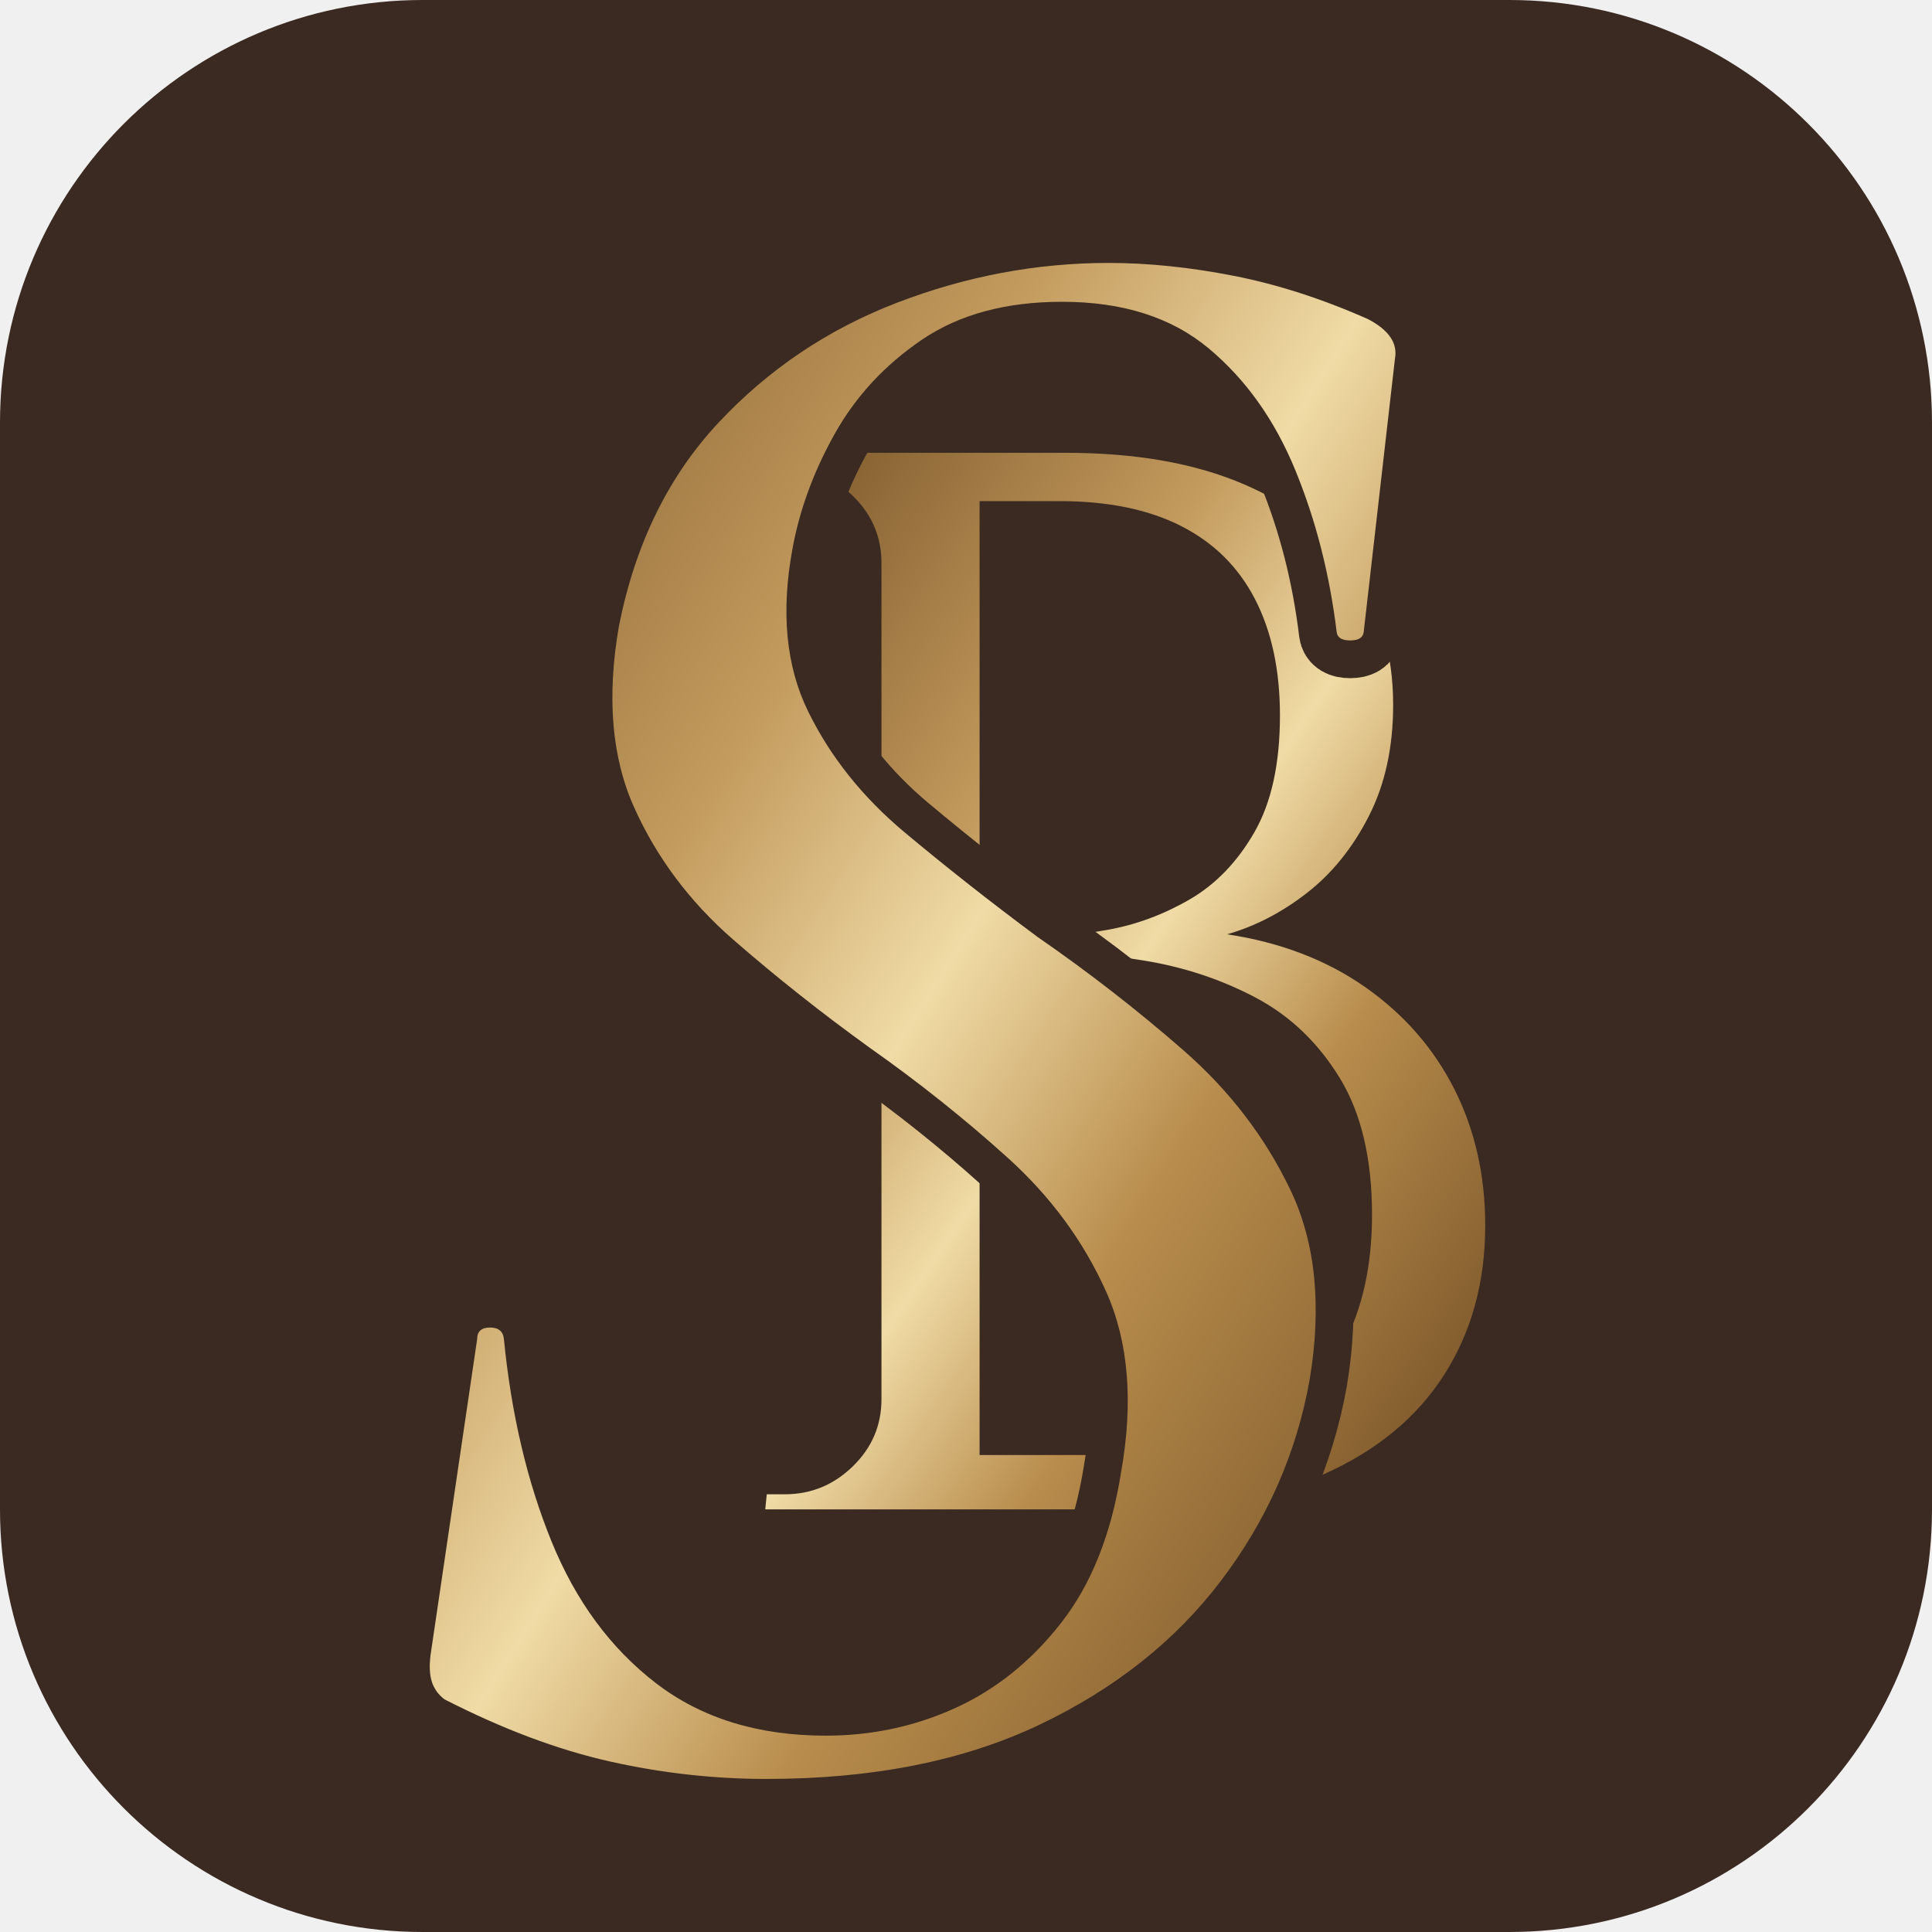
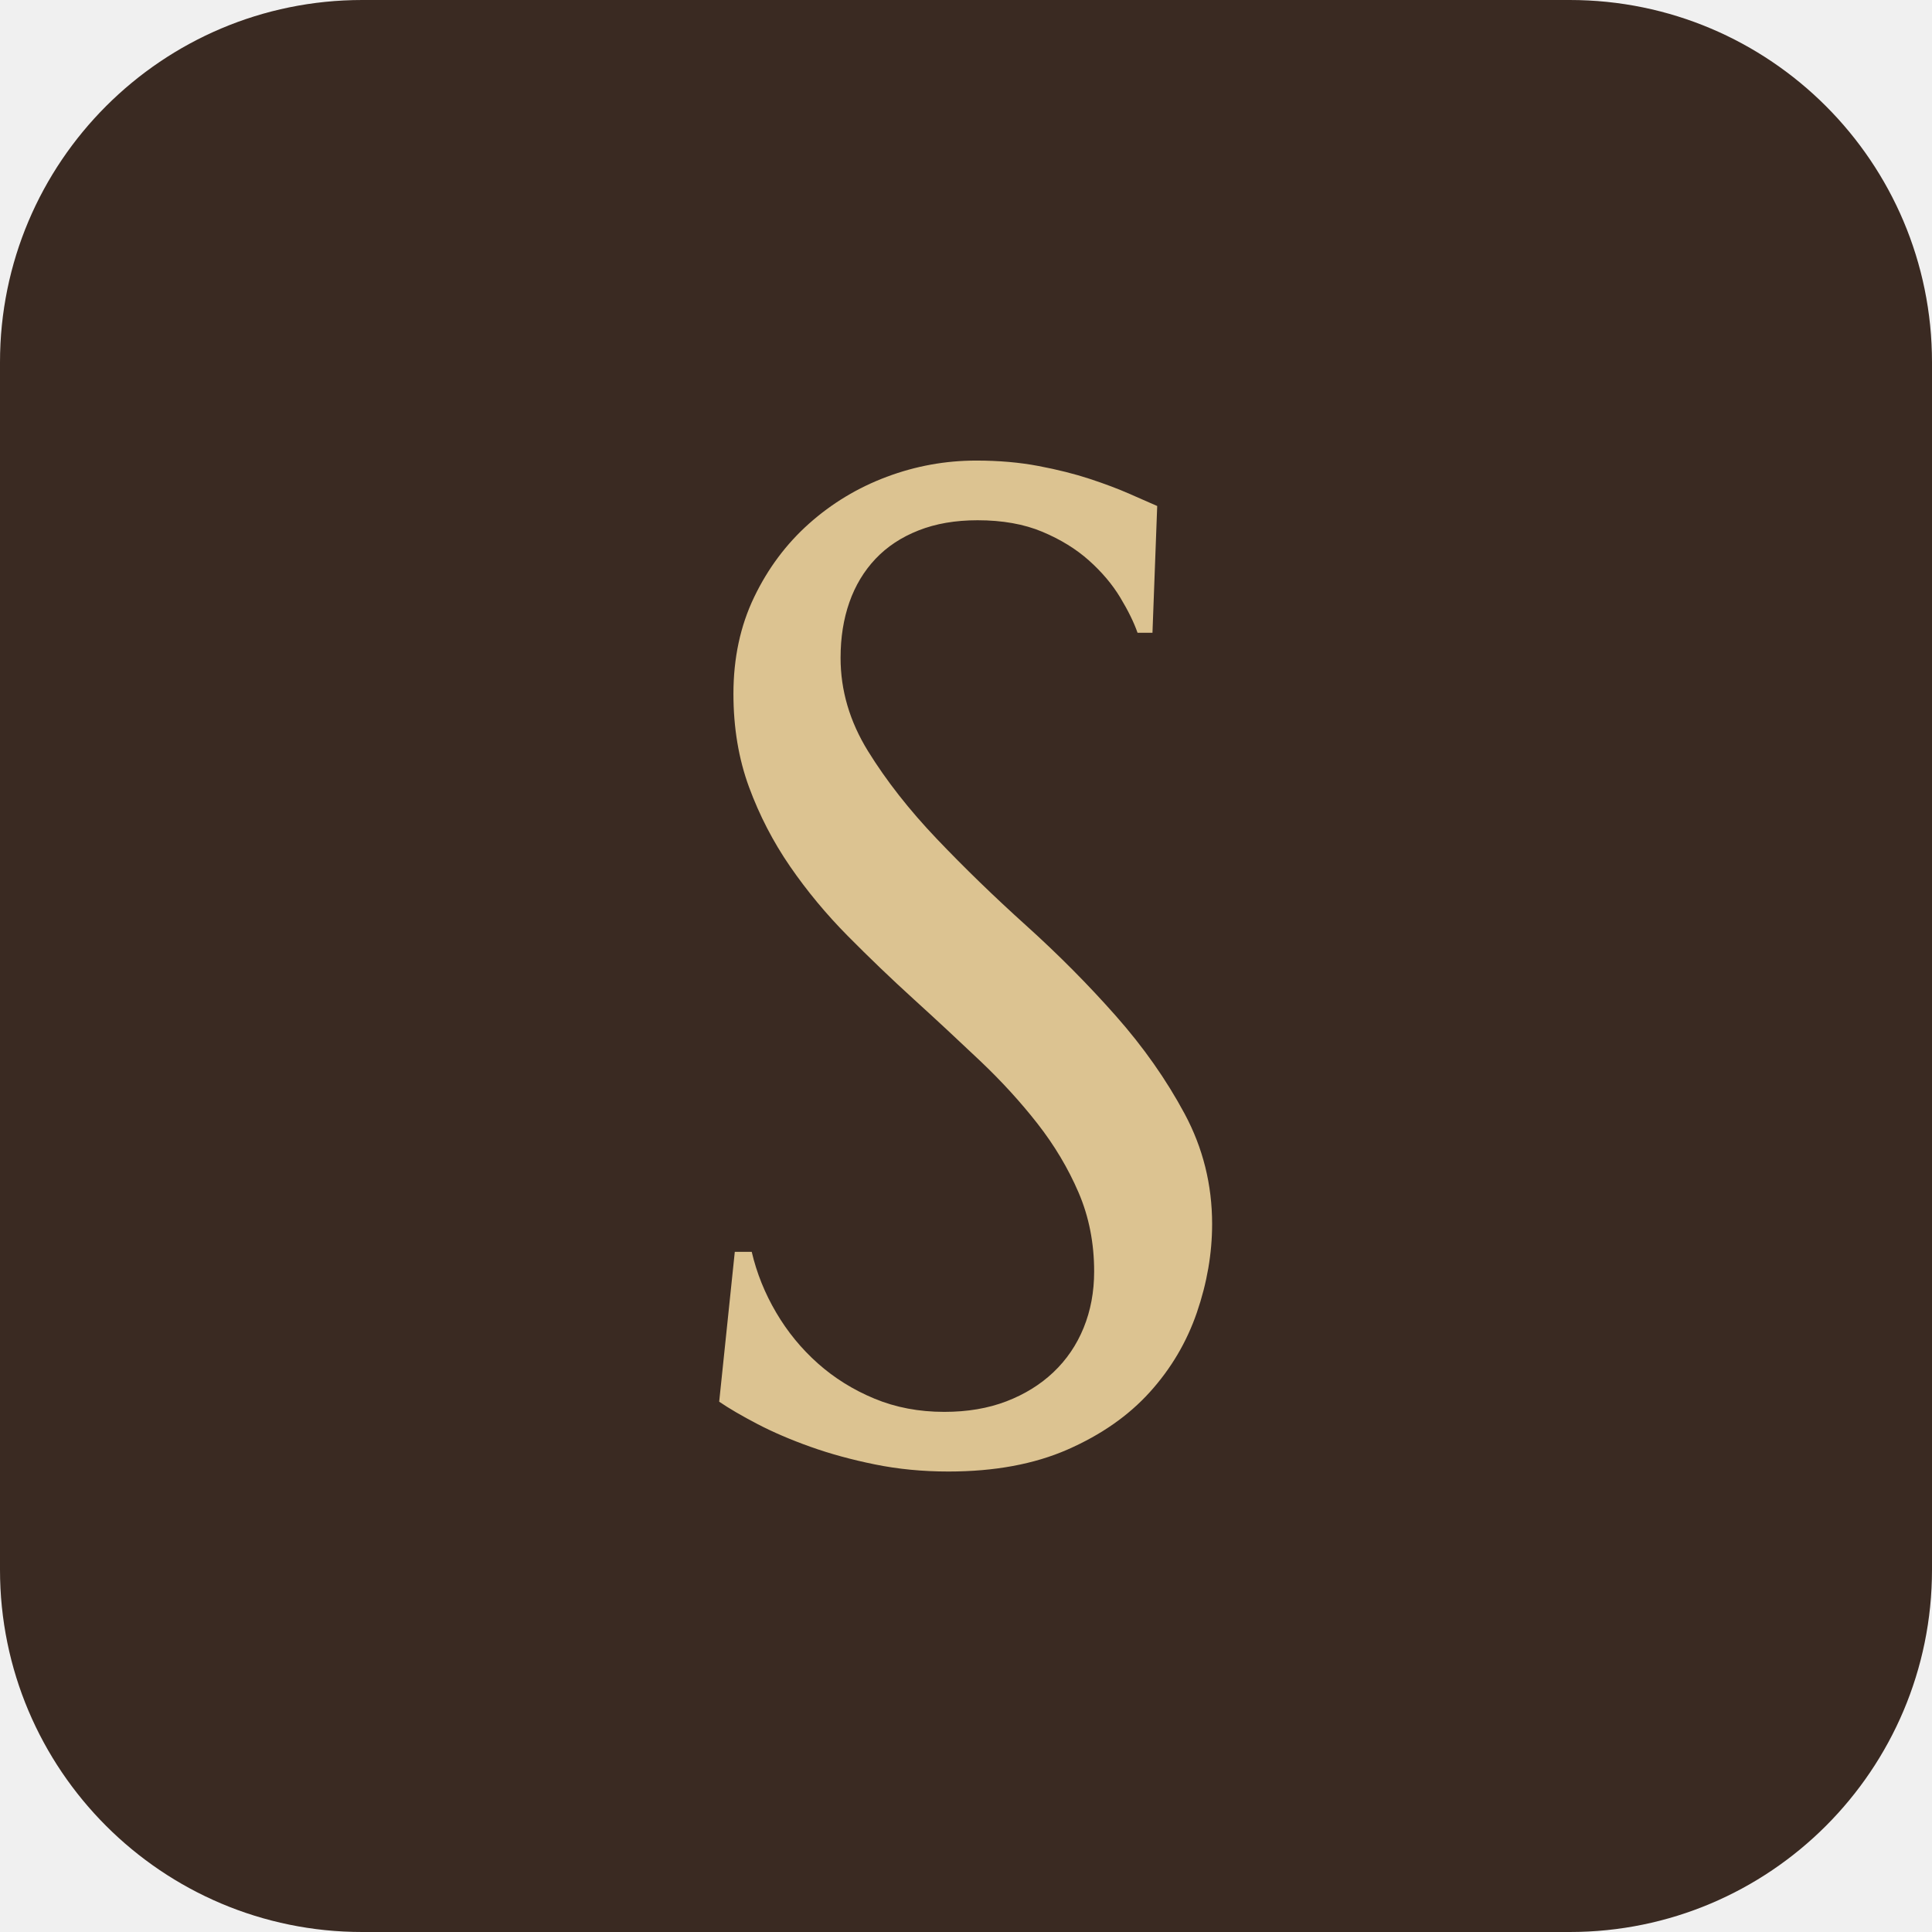
- <svg xmlns="http://www.w3.org/2000/svg" viewBox="0 0 64 64" width="64" height="64" role="img" aria-label="Servé Beauty Lounge">
-   <defs>
-     <linearGradient id="gold" x1="0" y1="0" x2="1" y2="1">
-       <stop offset="0" stop-color="#7a5528" />
-       <stop offset=".32" stop-color="#c39b5e" />
-       <stop offset=".5" stop-color="#f0dba6" />
-       <stop offset=".68" stop-color="#b88c4c" />
-       <stop offset="1" stop-color="#6e4b22" />
-     </linearGradient>
-     <mask id="ko3" maskUnits="userSpaceOnUse">
-       <rect x="-1000" y="-1000" width="4000" height="4000" fill="#fff" />
-       <path d="M25.392 58.93Q22.781 58.93 20.194 58.349Q17.607 57.767 14.728 56.295Q14.418 56.062 14.306 55.714Q14.194 55.365 14.263 54.822L15.806 44.364Q15.806 43.976 16.232 43.976Q16.658 43.976 16.693 44.364Q17.061 48.092 18.27 51.062Q19.479 54.032 21.738 55.764Q23.997 57.496 27.357 57.496Q29.647 57.496 31.668 56.57Q33.689 55.644 35.171 53.734Q36.653 51.823 37.134 48.789Q37.761 45.278 36.638 42.777Q35.514 40.276 33.375 38.346Q31.236 36.416 28.826 34.719Q26.423 32.987 24.278 31.117Q22.133 29.247 21.01 26.754Q19.886 24.26 20.506 20.723Q21.316 16.658 23.802 14.001Q26.287 11.345 29.717 10.027Q33.146 8.71 36.723 8.71Q38.688 8.71 40.863 9.136Q43.039 9.562 45.314 10.57Q46.356 11.112 46.209 11.888L45.174 20.94Q45.139 21.215 44.727 21.215Q44.314 21.215 44.279 20.94Q43.93 18.064 42.909 15.575Q41.888 13.085 40.04 11.541Q38.191 9.997 35.184 9.997Q32.391 9.997 30.542 11.252Q28.694 12.508 27.65 14.373Q26.605 16.239 26.253 18.173Q25.668 21.323 26.774 23.574Q27.88 25.826 29.959 27.566Q32.038 29.306 34.371 31.038Q36.928 32.805 39.211 34.8Q41.493 36.796 42.747 39.419Q44 42.043 43.38 45.728Q42.725 49.363 40.447 52.364Q38.168 55.365 34.404 57.148Q30.639 58.93 25.392 58.93Z" fill="#000" stroke="#000" stroke-width="2.5" stroke-linejoin="round" />
-     </mask>
-   </defs>
-   <rect width="64" height="64" rx="14" fill="#3a2a22" />
-   <path d="M30.0 15.0H35.3Q38.8 15.0 41.225 16.05Q43.65 17.1 44.9 18.975Q46.15 20.85 46.15 23.35Q46.15 25.45 45.35 27.025Q44.55 28.6 43.3 29.575Q42.05 30.55 40.65 30.95Q43.3 31.35 45.225 32.7Q47.15 34.05 48.175 36.075Q49.2 38.1 49.2 40.6Q49.2 43.4 47.85 45.525Q46.5 47.65 43.875 48.825Q41.25 50.0 37.55 50.0H32.0Q32.0 50.0 32.025 49.55Q32.05 49.1 32.05 48.65Q32.05 48.2 32.05 48.2H37.35Q39.95 48.2 41.75 47.275Q43.55 46.35 44.5 44.55Q45.45 42.75 45.45 40.25Q45.45 37.45 44.375 35.7Q43.3 33.95 41.6 33.05Q39.9 32.15 37.925 31.825Q35.95 31.5 34.15 31.5V31.05Q35.3 31.05 36.7 30.8Q38.1 30.55 39.4 29.8Q40.7 29.05 41.55 27.575Q42.4 26.1 42.4 23.7Q42.4 21.45 41.575 19.85Q40.75 18.25 39.125 17.425Q37.5 16.6 35.1 16.6H30.5Q30.5 16.55 30.375 16.175Q30.25 15.8 30.125 15.4Q30.0 15.0 30.0 15.0ZM32.45 15.0V50.0H29.2V15.0ZM29.35 46.35V50.0H25.35L25.4 49.5Q25.5 49.5 25.725 49.5Q25.95 49.5 26.0 49.5Q27.3 49.5 28.25 48.575Q29.2 47.65 29.2 46.35ZM29.35 18.65H29.2Q29.2 17.35 28.25 16.425Q27.3 15.5 26.0 15.5Q25.95 15.5 25.725 15.5Q25.5 15.5 25.4 15.5L25.35 15.0H29.35Z" fill="url(#gold)" mask="url(#ko3)" />
-   <path d="M25.392 58.93Q22.781 58.93 20.194 58.349Q17.607 57.767 14.728 56.295Q14.418 56.062 14.306 55.714Q14.194 55.365 14.263 54.822L15.806 44.364Q15.806 43.976 16.232 43.976Q16.658 43.976 16.693 44.364Q17.061 48.092 18.27 51.062Q19.479 54.032 21.738 55.764Q23.997 57.496 27.357 57.496Q29.647 57.496 31.668 56.57Q33.689 55.644 35.171 53.734Q36.653 51.823 37.134 48.789Q37.761 45.278 36.638 42.777Q35.514 40.276 33.375 38.346Q31.236 36.416 28.826 34.719Q26.423 32.987 24.278 31.117Q22.133 29.247 21.01 26.754Q19.886 24.26 20.506 20.723Q21.316 16.658 23.802 14.001Q26.287 11.345 29.717 10.027Q33.146 8.71 36.723 8.71Q38.688 8.71 40.863 9.136Q43.039 9.562 45.314 10.57Q46.356 11.112 46.209 11.888L45.174 20.94Q45.139 21.215 44.727 21.215Q44.314 21.215 44.279 20.94Q43.93 18.064 42.909 15.575Q41.888 13.085 40.04 11.541Q38.191 9.997 35.184 9.997Q32.391 9.997 30.542 11.252Q28.694 12.508 27.65 14.373Q26.605 16.239 26.253 18.173Q25.668 21.323 26.774 23.574Q27.88 25.826 29.959 27.566Q32.038 29.306 34.371 31.038Q36.928 32.805 39.211 34.8Q41.493 36.796 42.747 39.419Q44 42.043 43.38 45.728Q42.725 49.363 40.447 52.364Q38.168 55.365 34.404 57.148Q30.639 58.93 25.392 58.93Z" fill="url(#gold)" />
+ <svg xmlns="http://www.w3.org/2000/svg" viewBox="0 0 64 64" width="64" height="64" role="img" aria-label="Servé">
+   <rect width="64" height="64" rx="12" fill="#3a2a22" />
+   <path fill="#dcc391" transform="translate(0 48.05)" d="M38.177 -27.088H37.683Q37.503 -27.604 37.11 -28.256Q36.717 -28.907 36.077 -29.48Q35.437 -30.053 34.527 -30.435Q33.617 -30.816 32.382 -30.816Q31.281 -30.816 30.428 -30.479Q29.574 -30.143 29.001 -29.536Q28.429 -28.93 28.137 -28.099Q27.845 -27.268 27.845 -26.257Q27.845 -24.64 28.754 -23.168Q29.664 -21.697 31.034 -20.26Q32.404 -18.822 33.999 -17.385Q35.594 -15.947 36.964 -14.397Q38.334 -12.848 39.244 -11.152Q40.153 -9.456 40.153 -7.502Q40.153 -6.042 39.648 -4.571Q39.143 -3.1 38.087 -1.932Q37.031 -0.764 35.369 -0.034Q33.707 0.696 31.416 0.696Q30.136 0.696 28.979 0.46Q27.822 0.225 26.845 -0.124Q25.868 -0.472 25.093 -0.876Q24.318 -1.28 23.824 -1.617L24.341 -6.581H24.902Q25.149 -5.525 25.711 -4.571Q26.272 -3.616 27.092 -2.886Q27.912 -2.156 28.968 -1.718Q30.023 -1.28 31.281 -1.28Q32.427 -1.28 33.336 -1.628Q34.246 -1.977 34.897 -2.594Q35.549 -3.212 35.897 -4.065Q36.245 -4.919 36.245 -5.93Q36.245 -7.345 35.729 -8.546Q35.212 -9.748 34.37 -10.826Q33.527 -11.904 32.46 -12.915Q31.394 -13.926 30.271 -14.948Q29.147 -15.97 28.081 -17.048Q27.014 -18.126 26.171 -19.35Q25.329 -20.574 24.812 -21.978Q24.296 -23.382 24.296 -25.066Q24.296 -26.841 24.981 -28.267Q25.666 -29.693 26.8 -30.704Q27.935 -31.715 29.372 -32.254Q30.81 -32.793 32.337 -32.793Q33.46 -32.793 34.403 -32.613Q35.347 -32.434 36.099 -32.187Q36.852 -31.939 37.413 -31.692Q37.975 -31.445 38.334 -31.288Z" />
</svg>
